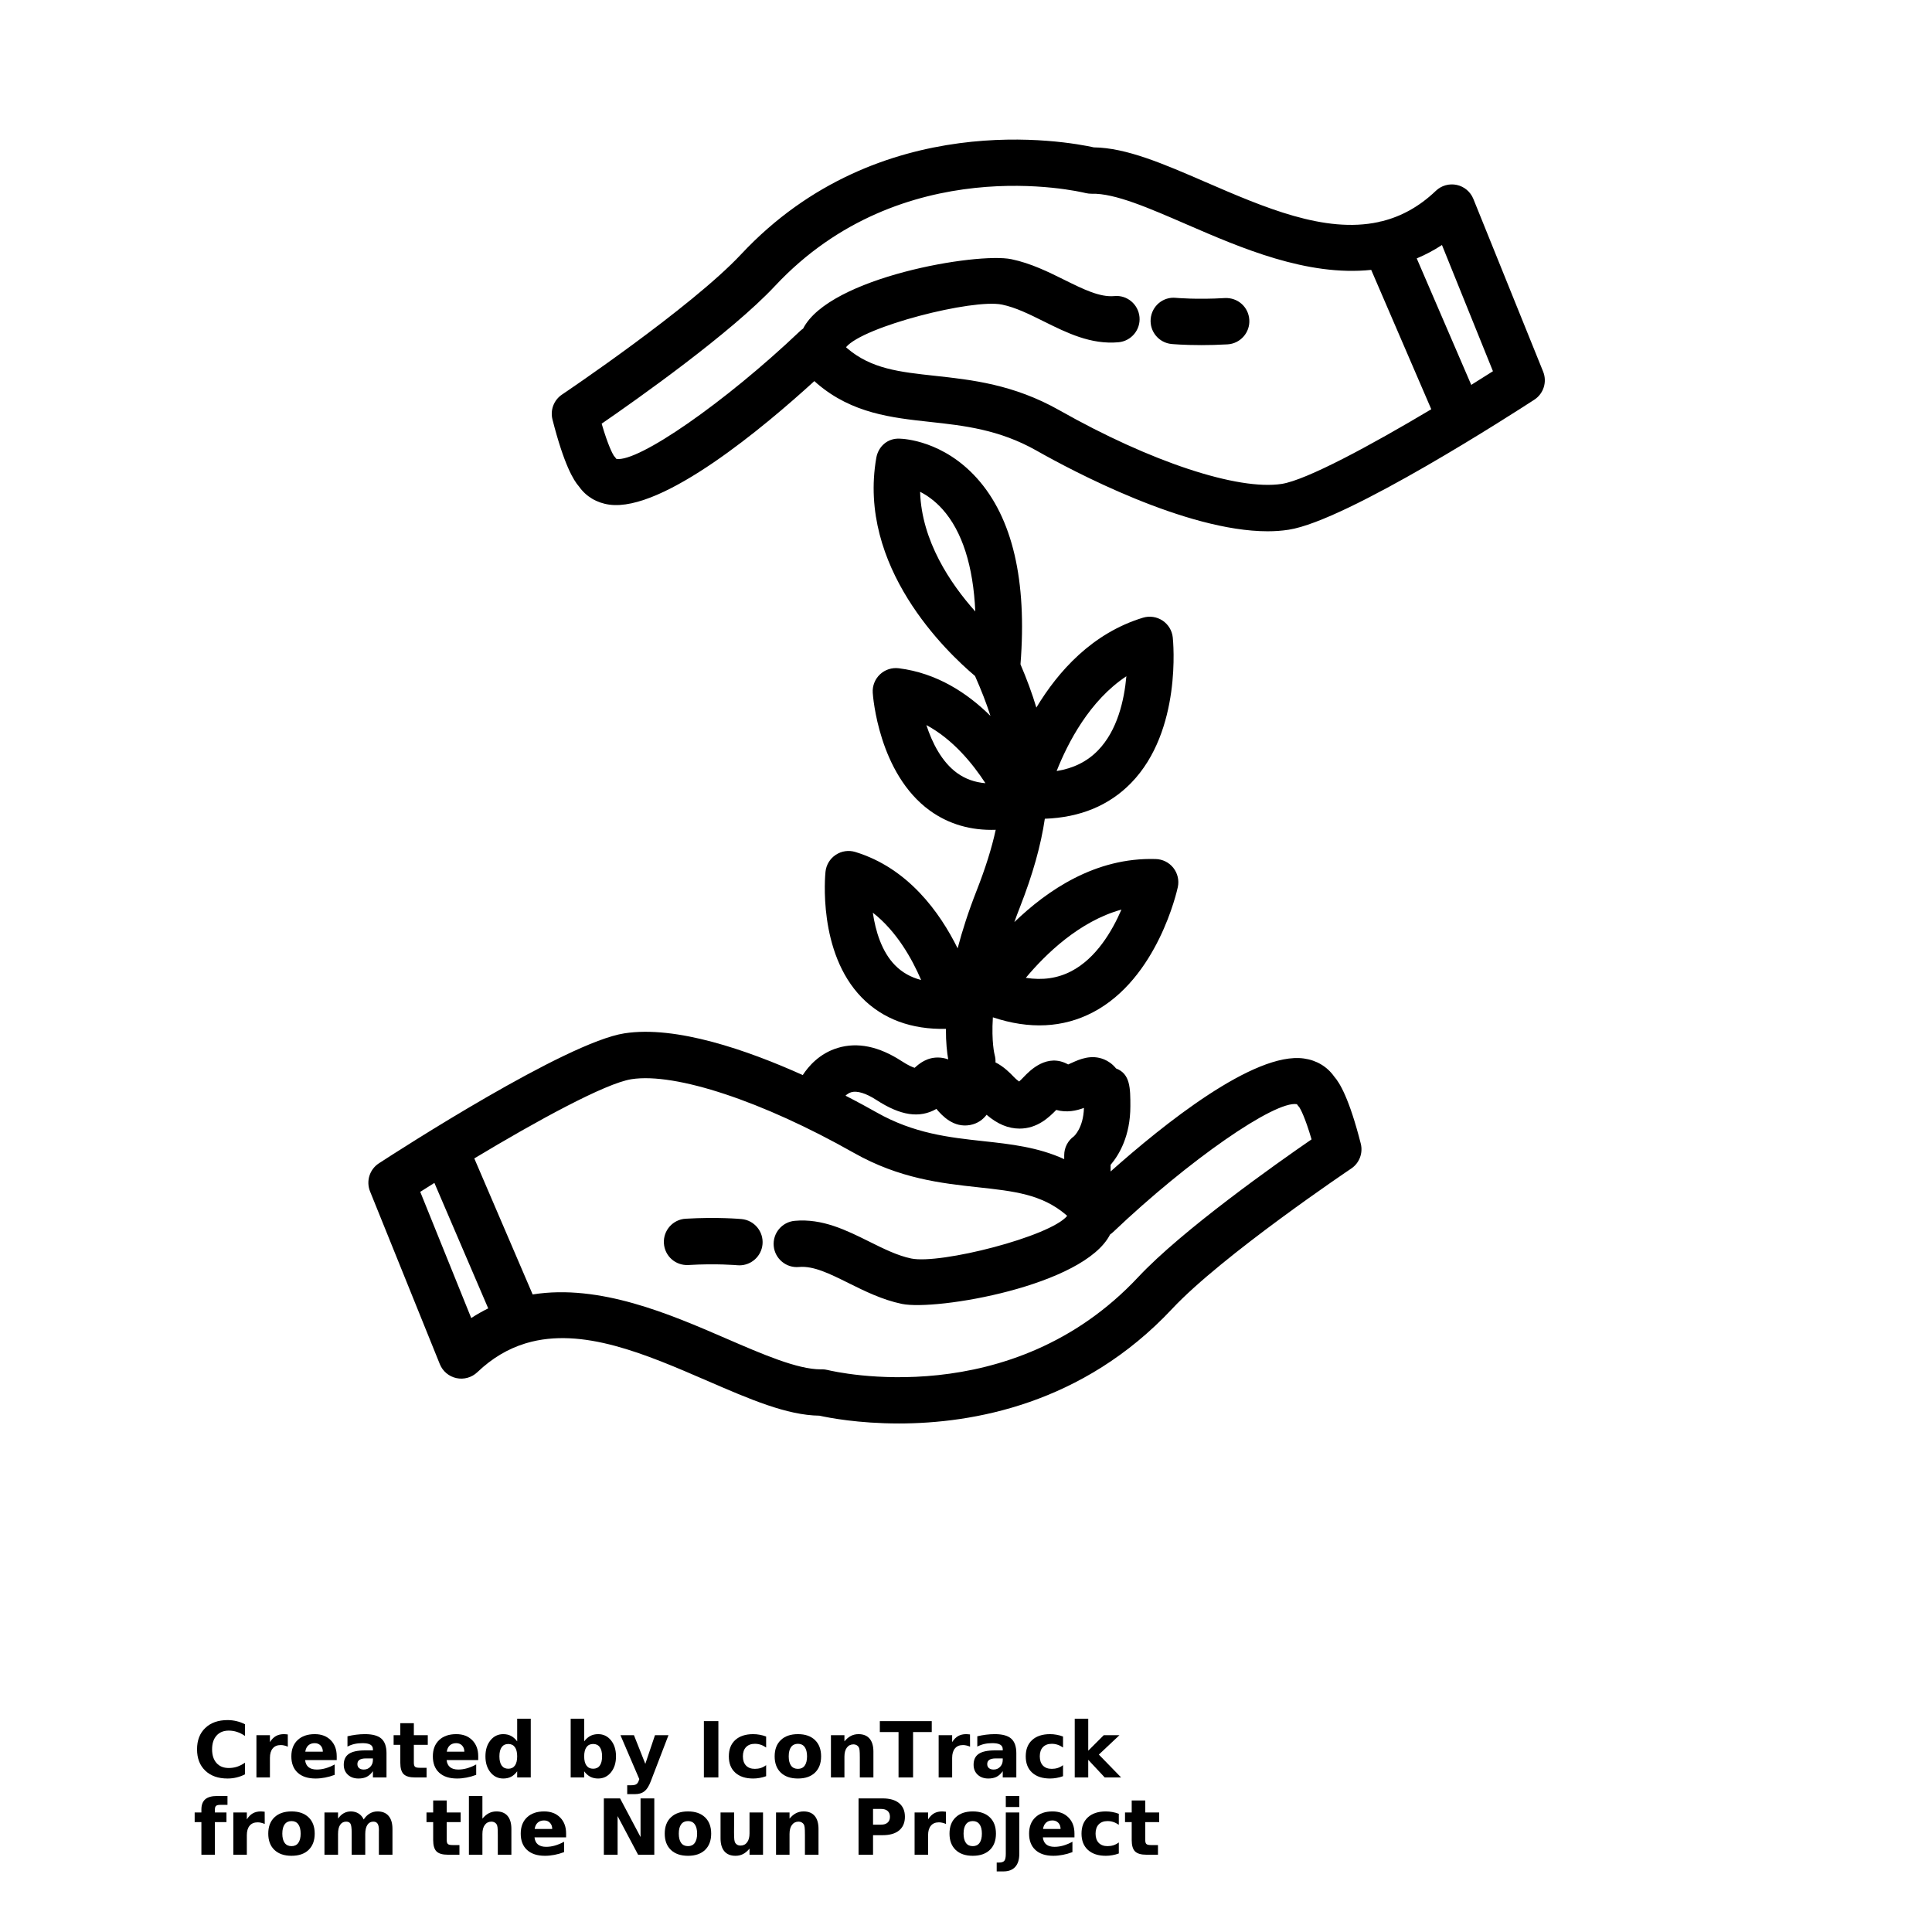
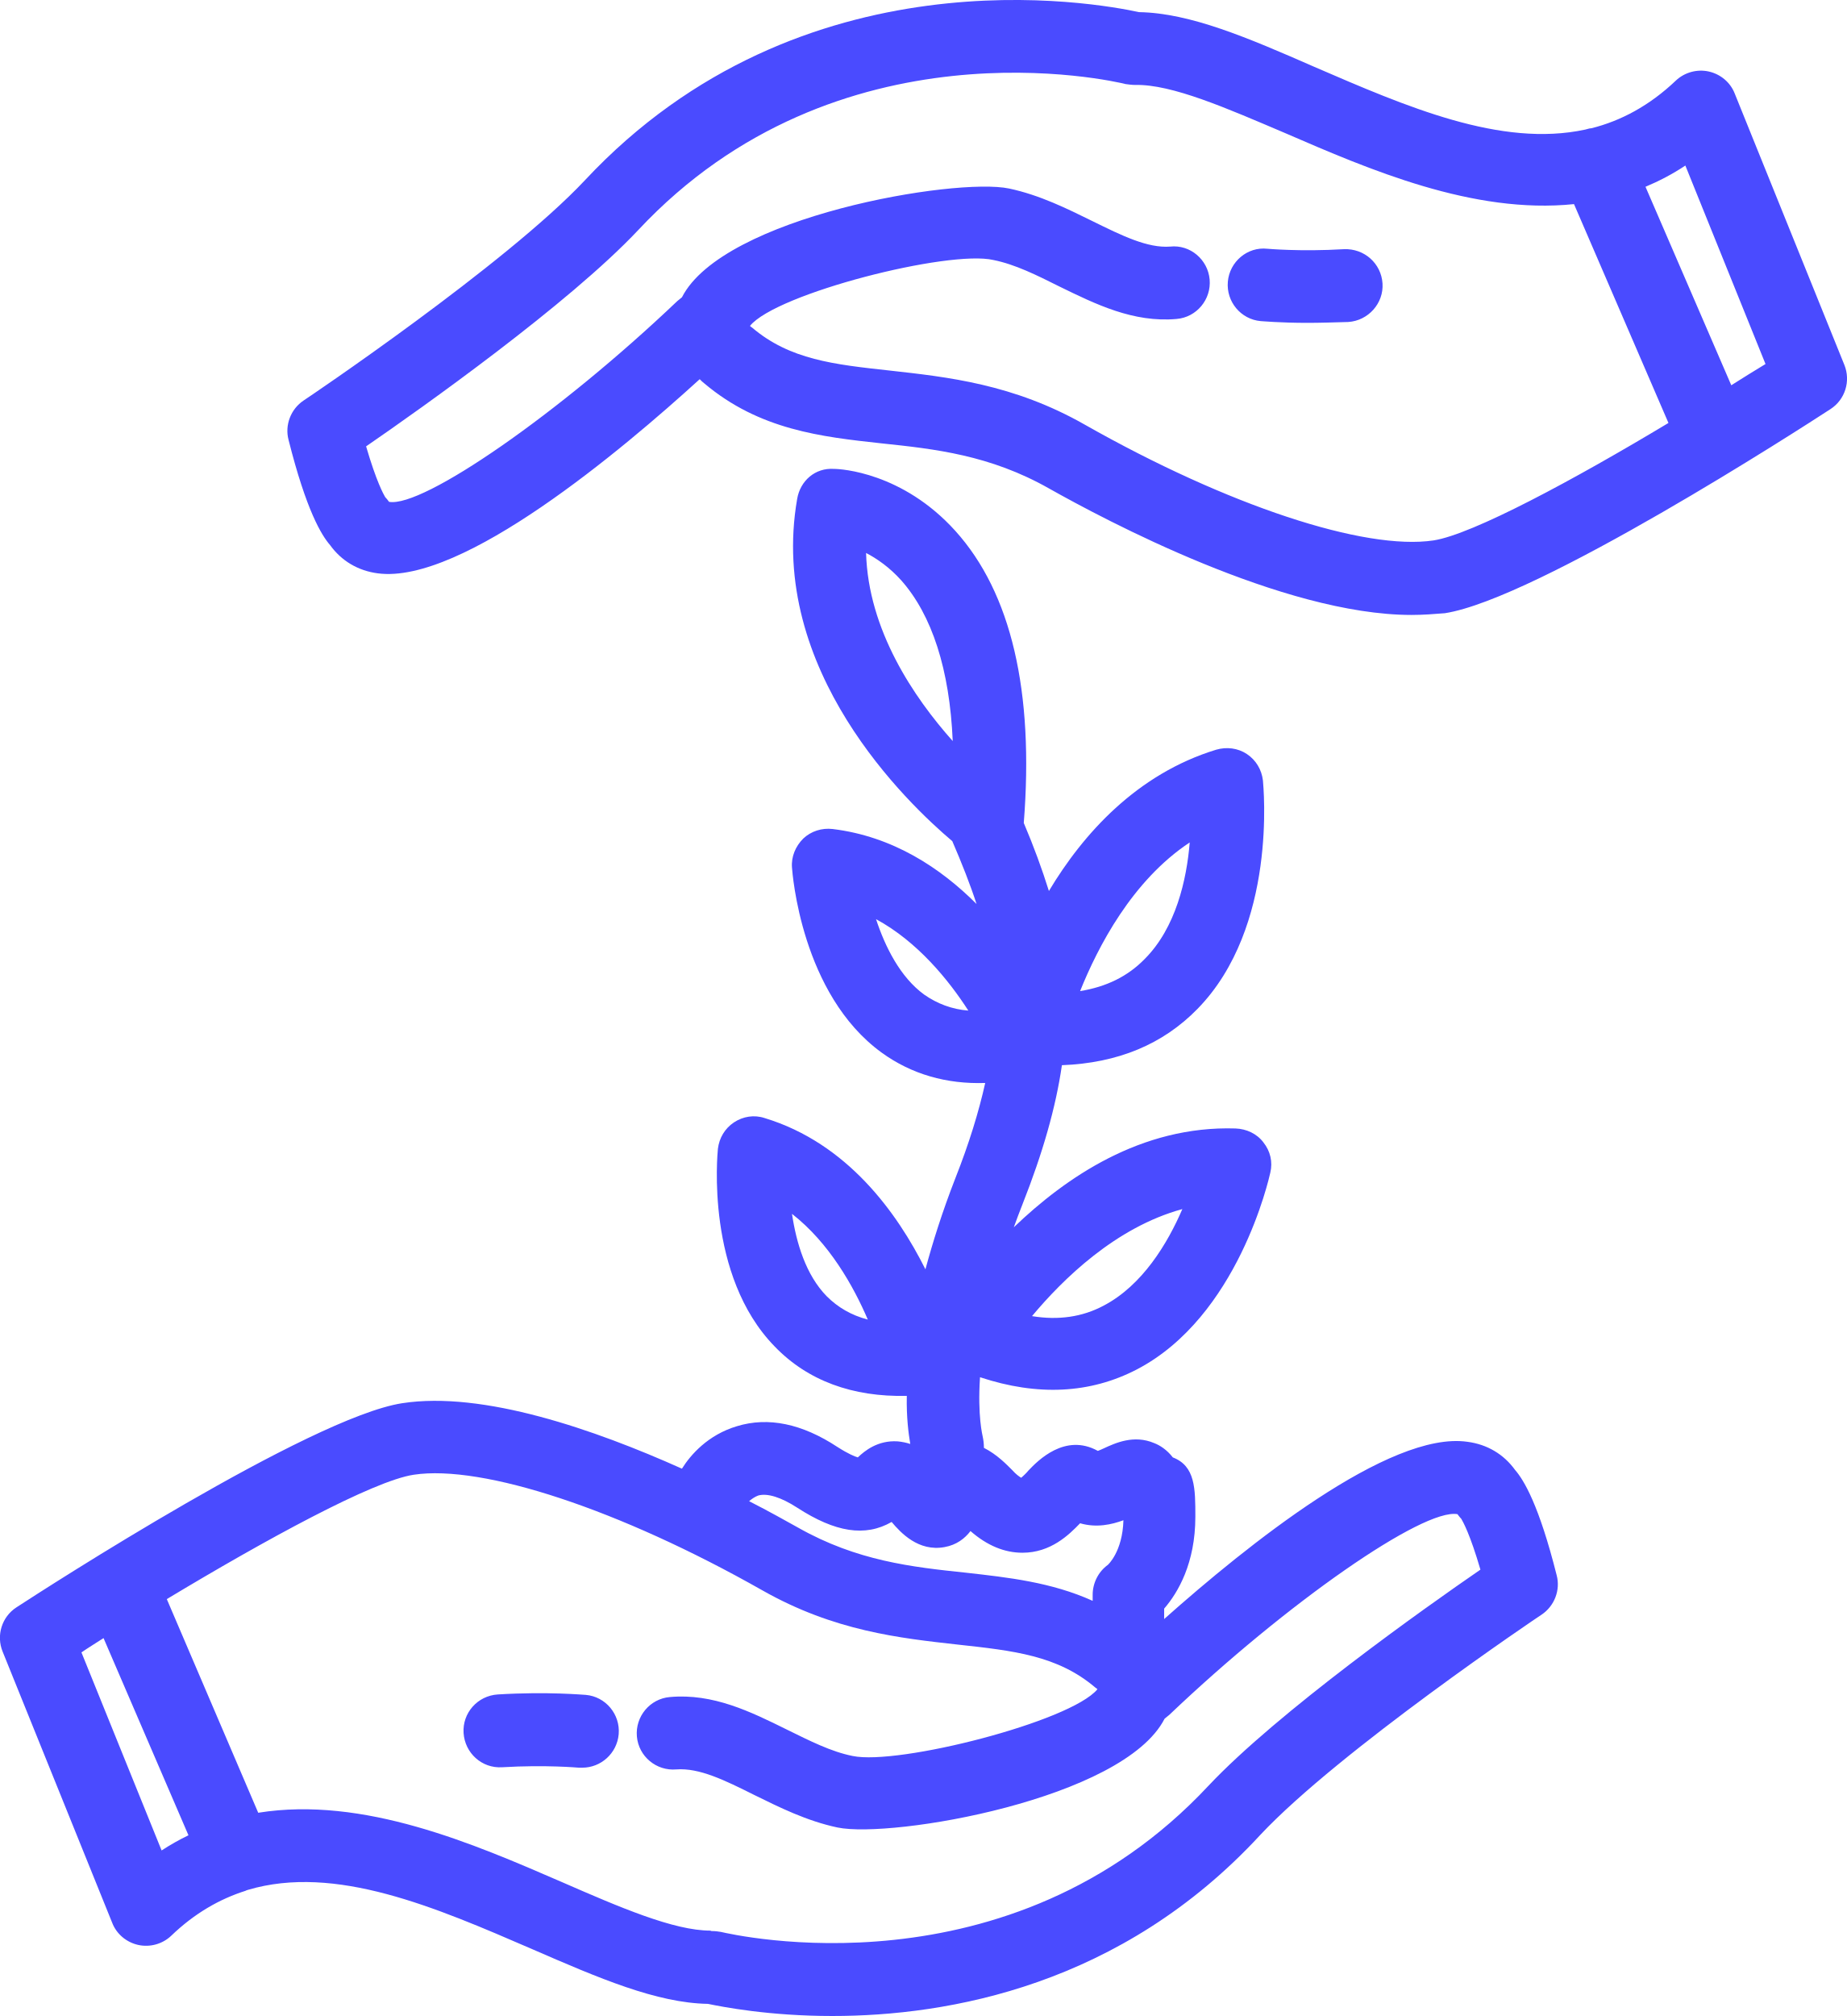
- <svg xmlns="http://www.w3.org/2000/svg" xmlns:xlink="http://www.w3.org/1999/xlink" width="700pt" height="700pt" version="1.1" viewBox="0 0 700 700">
-   <defs>
-     <symbol id="u" overflow="visible">
-       <path d="m18.766-1.125c-0.969 0.5-1.98 0.875-3.031 1.125-1.043 0.258-2.137 0.391-3.281 0.391-3.398 0-6.09-0.945-8.078-2.844-1.992-1.906-2.984-4.484-2.984-7.734 0-3.258 0.992-5.836 2.984-7.734 1.988-1.906 4.68-2.859 8.078-2.859 1.145 0 2.238 0.133 3.281 0.391 1.051 0.25 2.062 0.625 3.031 1.125v4.219c-0.98-0.656-1.945-1.141-2.891-1.453-0.949-0.312-1.949-0.469-3-0.469-1.875 0-3.352 0.605-4.422 1.812-1.074 1.199-1.609 2.856-1.609 4.969 0 2.106 0.535 3.762 1.609 4.969 1.07 1.199 2.547 1.797 4.422 1.797 1.051 0 2.051-0.148 3-0.453 0.945-0.312 1.91-0.801 2.891-1.469z" />
-     </symbol>
-     <symbol id="b" overflow="visible">
-       <path d="m13.734-11.141c-0.438-0.195-0.871-0.344-1.297-0.438-0.418-0.102-0.84-0.156-1.266-0.156-1.262 0-2.231 0.406-2.906 1.219-0.68 0.805-1.016 1.953-1.016 3.453v7.062h-4.891v-15.312h4.891v2.516c0.625-1 1.344-1.727 2.156-2.188 0.82-0.469 1.801-0.703 2.938-0.703 0.164 0 0.344 0.012 0.531 0.031 0.195 0.012 0.477 0.039 0.844 0.078z" />
-     </symbol>
-     <symbol id="a" overflow="visible">
-       <path d="m17.641-7.703v1.406h-11.453c0.125 1.148 0.539 2.008 1.25 2.578 0.707 0.574 1.703 0.859 2.984 0.859 1.031 0 2.082-0.148 3.156-0.453 1.082-0.312 2.191-0.773 3.328-1.391v3.766c-1.156 0.438-2.312 0.766-3.469 0.984-1.156 0.227-2.312 0.344-3.469 0.344-2.773 0-4.93-0.703-6.469-2.109-1.531-1.406-2.297-3.379-2.297-5.922 0-2.5 0.754-4.461 2.266-5.891 1.508-1.438 3.582-2.156 6.219-2.156 2.406 0 4.332 0.73 5.781 2.188 1.445 1.449 2.172 3.383 2.172 5.797zm-5.031-1.625c0-0.926-0.273-1.672-0.812-2.234-0.543-0.57-1.25-0.859-2.125-0.859-0.949 0-1.719 0.266-2.312 0.797s-0.965 1.297-1.109 2.297z" />
-     </symbol>
-     <symbol id="f" overflow="visible">
-       <path d="m9.219-6.891c-1.023 0-1.793 0.172-2.312 0.516-0.512 0.344-0.766 0.855-0.766 1.531 0 0.625 0.207 1.117 0.625 1.469 0.414 0.344 0.988 0.516 1.719 0.516 0.926 0 1.703-0.328 2.328-0.984 0.633-0.664 0.953-1.492 0.953-2.484v-0.562zm7.469-1.844v8.734h-4.922v-2.266c-0.656 0.93-1.398 1.605-2.219 2.031-0.824 0.414-1.824 0.625-3 0.625-1.586 0-2.871-0.457-3.859-1.375-0.992-0.926-1.484-2.129-1.484-3.609 0-1.789 0.613-3.102 1.844-3.938 1.238-0.844 3.18-1.266 5.828-1.266h2.891v-0.391c0-0.77-0.309-1.332-0.922-1.688-0.617-0.363-1.57-0.547-2.859-0.547-1.055 0-2.031 0.105-2.938 0.312-0.898 0.211-1.73 0.523-2.5 0.938v-3.734c1.039-0.25 2.086-0.441 3.141-0.578 1.062-0.133 2.125-0.203 3.188-0.203 2.758 0 4.75 0.547 5.969 1.641 1.227 1.086 1.844 2.856 1.844 5.312z" />
-     </symbol>
-     <symbol id="d" overflow="visible">
-       <path d="m7.703-19.656v4.344h5.047v3.5h-5.047v6.5c0 0.711 0.141 1.188 0.422 1.438s0.836 0.375 1.672 0.375h2.516v3.5h-4.188c-1.938 0-3.312-0.398-4.125-1.203-0.805-0.812-1.203-2.18-1.203-4.109v-6.5h-2.422v-3.5h2.422v-4.344z" />
-     </symbol>
-     <symbol id="k" overflow="visible">
-       <path d="m12.766-13.078v-8.203h4.922v21.281h-4.922v-2.219c-0.668 0.906-1.406 1.57-2.219 1.984s-1.758 0.625-2.828 0.625c-1.887 0-3.434-0.75-4.641-2.25-1.211-1.5-1.812-3.426-1.812-5.781 0-2.363 0.602-4.297 1.812-5.797 1.207-1.5 2.754-2.25 4.641-2.25 1.062 0 2 0.215 2.812 0.641 0.82 0.43 1.566 1.086 2.234 1.969zm-3.219 9.922c1.039 0 1.836-0.379 2.391-1.141 0.551-0.77 0.828-1.883 0.828-3.344 0-1.457-0.277-2.566-0.828-3.328-0.555-0.77-1.352-1.156-2.391-1.156-1.043 0-1.84 0.387-2.391 1.156-0.555 0.762-0.828 1.871-0.828 3.328 0 1.461 0.273 2.574 0.828 3.344 0.551 0.762 1.348 1.141 2.391 1.141z" />
-     </symbol>
-     <symbol id="j" overflow="visible">
-       <path d="m10.5-3.156c1.051 0 1.852-0.379 2.406-1.141 0.551-0.77 0.828-1.883 0.828-3.344 0-1.457-0.277-2.566-0.828-3.328-0.555-0.77-1.355-1.156-2.406-1.156-1.055 0-1.859 0.387-2.422 1.156-0.555 0.773-0.828 1.883-0.828 3.328 0 1.449 0.273 2.559 0.828 3.328 0.562 0.773 1.367 1.156 2.422 1.156zm-3.25-9.922c0.676-0.883 1.422-1.539 2.234-1.969 0.82-0.426 1.766-0.641 2.828-0.641 1.895 0 3.445 0.75 4.656 2.25 1.207 1.5 1.812 3.434 1.812 5.797 0 2.356-0.605 4.281-1.812 5.781-1.211 1.5-2.762 2.25-4.656 2.25-1.062 0-2.008-0.211-2.828-0.625-0.812-0.426-1.559-1.086-2.234-1.984v2.219h-4.891v-21.281h4.891z" />
-     </symbol>
-     <symbol id="i" overflow="visible">
-       <path d="m0.344-15.312h4.891l4.125 10.391 3.5-10.391h4.891l-6.438 16.766c-0.648 1.695-1.402 2.883-2.266 3.562-0.867 0.688-2 1.031-3.406 1.031h-2.844v-3.219h1.531c0.832 0 1.438-0.137 1.812-0.406 0.383-0.262 0.68-0.73 0.891-1.406l0.141-0.422z" />
-     </symbol>
-     <symbol id="h" overflow="visible">
-       <path d="m2.578-20.406h5.25v20.406h-5.25z" />
-     </symbol>
-     <symbol id="e" overflow="visible">
-       <path d="m14.719-14.828v3.984c-0.656-0.457-1.324-0.797-2-1.016-0.668-0.219-1.359-0.328-2.078-0.328-1.367 0-2.434 0.402-3.203 1.203-0.762 0.793-1.141 1.906-1.141 3.344 0 1.43 0.379 2.543 1.141 3.344 0.77 0.793 1.836 1.188 3.203 1.188 0.758 0 1.484-0.109 2.172-0.328 0.688-0.227 1.32-0.566 1.906-1.016v4c-0.762 0.281-1.539 0.488-2.328 0.625-0.781 0.145-1.574 0.219-2.375 0.219-2.762 0-4.922-0.707-6.484-2.125-1.555-1.414-2.328-3.383-2.328-5.906 0-2.531 0.773-4.504 2.328-5.922 1.562-1.414 3.723-2.125 6.484-2.125 0.801 0 1.594 0.074 2.375 0.219 0.781 0.137 1.555 0.352 2.328 0.641z" />
-     </symbol>
-     <symbol id="c" overflow="visible">
-       <path d="m9.641-12.188c-1.086 0-1.914 0.391-2.484 1.172-0.574 0.781-0.859 1.906-0.859 3.375s0.285 2.594 0.859 3.375c0.57 0.773 1.398 1.156 2.484 1.156 1.062 0 1.875-0.383 2.438-1.156 0.57-0.781 0.859-1.906 0.859-3.375s-0.289-2.594-0.859-3.375c-0.562-0.781-1.375-1.172-2.438-1.172zm0-3.5c2.633 0 4.691 0.715 6.172 2.141 1.477 1.418 2.219 3.387 2.219 5.906 0 2.512-0.742 4.481-2.219 5.906-1.48 1.418-3.539 2.125-6.172 2.125-2.648 0-4.715-0.707-6.203-2.125-1.492-1.426-2.234-3.394-2.234-5.906 0-2.519 0.742-4.488 2.234-5.906 1.488-1.426 3.555-2.141 6.203-2.141z" />
-     </symbol>
-     <symbol id="g" overflow="visible">
-       <path d="m17.75-9.328v9.328h-4.922v-7.141c0-1.32-0.031-2.234-0.094-2.734s-0.168-0.867-0.312-1.109c-0.188-0.312-0.449-0.555-0.781-0.734-0.324-0.176-0.695-0.266-1.109-0.266-1.023 0-1.824 0.398-2.406 1.188-0.586 0.781-0.875 1.871-0.875 3.266v7.531h-4.891v-15.312h4.891v2.234c0.738-0.883 1.52-1.539 2.344-1.969 0.832-0.426 1.75-0.641 2.75-0.641 1.77 0 3.113 0.547 4.031 1.641 0.914 1.086 1.375 2.656 1.375 4.719z" />
-     </symbol>
-     <symbol id="t" overflow="visible">
-       <path d="m0.141-20.406h18.812v3.969h-6.766v16.438h-5.266v-16.438h-6.781z" />
-     </symbol>
-     <symbol id="s" overflow="visible">
-       <path d="m2.359-21.281h4.891v11.594l5.625-5.625h5.688l-7.469 7.031 8.062 8.281h-5.938l-5.969-6.391v6.391h-4.891z" />
-     </symbol>
-     <symbol id="r" overflow="visible">
-       <path d="m12.422-21.281v3.219h-2.703c-0.688 0-1.172 0.125-1.453 0.375-0.273 0.25-0.406 0.688-0.406 1.312v1.062h4.188v3.5h-4.188v11.812h-4.891v-11.812h-2.438v-3.5h2.438v-1.062c0-1.664 0.461-2.898 1.391-3.703 0.926-0.801 2.367-1.203 4.328-1.203z" />
-     </symbol>
-     <symbol id="q" overflow="visible">
-       <path d="m16.547-12.766c0.613-0.945 1.348-1.672 2.203-2.172 0.852-0.5 1.789-0.75 2.812-0.75 1.758 0 3.098 0.547 4.016 1.641 0.926 1.086 1.391 2.656 1.391 4.719v9.328h-4.922v-7.984-0.359c0.008-0.133 0.016-0.32 0.016-0.562 0-1.082-0.164-1.863-0.484-2.344-0.312-0.488-0.824-0.734-1.531-0.734-0.93 0-1.648 0.387-2.156 1.156-0.512 0.762-0.773 1.867-0.781 3.312v7.516h-4.922v-7.984c0-1.695-0.148-2.785-0.438-3.266-0.293-0.488-0.812-0.734-1.562-0.734-0.938 0-1.664 0.387-2.172 1.156-0.512 0.762-0.766 1.859-0.766 3.297v7.531h-4.922v-15.312h4.922v2.234c0.602-0.863 1.289-1.516 2.062-1.953 0.781-0.438 1.641-0.656 2.578-0.656 1.062 0 2 0.258 2.812 0.766 0.812 0.512 1.426 1.23 1.844 2.156z" />
-     </symbol>
-     <symbol id="p" overflow="visible">
-       <path d="m17.75-9.328v9.328h-4.922v-7.109c0-1.344-0.031-2.266-0.094-2.766s-0.168-0.867-0.312-1.109c-0.188-0.312-0.449-0.555-0.781-0.734-0.324-0.176-0.695-0.266-1.109-0.266-1.023 0-1.824 0.398-2.406 1.188-0.586 0.781-0.875 1.871-0.875 3.266v7.531h-4.891v-21.281h4.891v8.203c0.738-0.883 1.52-1.539 2.344-1.969 0.832-0.426 1.75-0.641 2.75-0.641 1.77 0 3.113 0.547 4.031 1.641 0.914 1.086 1.375 2.656 1.375 4.719z" />
-     </symbol>
-     <symbol id="o" overflow="visible">
-       <path d="m2.578-20.406h5.875l7.422 14v-14h4.984v20.406h-5.875l-7.422-14v14h-4.984z" />
-     </symbol>
-     <symbol id="n" overflow="visible">
-       <path d="m2.188-5.969v-9.344h4.922v1.531c0 0.836-0.008 1.875-0.016 3.125-0.012 1.25-0.016 2.086-0.016 2.5 0 1.242 0.031 2.133 0.094 2.672 0.07 0.543 0.18 0.934 0.328 1.172 0.207 0.324 0.473 0.574 0.797 0.75 0.32 0.168 0.691 0.25 1.109 0.25 1.02 0 1.82-0.391 2.406-1.172 0.582-0.781 0.875-1.867 0.875-3.266v-7.562h4.891v15.312h-4.891v-2.219c-0.742 0.898-1.523 1.559-2.344 1.984-0.824 0.414-1.734 0.625-2.734 0.625-1.762 0-3.106-0.539-4.031-1.625-0.93-1.082-1.391-2.66-1.391-4.734z" />
-     </symbol>
-     <symbol id="m" overflow="visible">
-       <path d="m2.578-20.406h8.734c2.594 0 4.582 0.578 5.969 1.734 1.395 1.148 2.094 2.789 2.094 4.922 0 2.137-0.699 3.781-2.094 4.938-1.387 1.156-3.375 1.734-5.969 1.734h-3.484v7.078h-5.25zm5.25 3.812v5.703h2.922c1.02 0 1.805-0.25 2.359-0.75 0.562-0.5 0.844-1.203 0.844-2.109 0-0.914-0.281-1.617-0.844-2.109-0.555-0.488-1.34-0.734-2.359-0.734z" />
-     </symbol>
-     <symbol id="l" overflow="visible">
-       <path d="m2.359-15.312h4.891v15.031c0 2.051-0.496 3.617-1.484 4.703-0.98 1.082-2.406 1.625-4.281 1.625h-2.422v-3.219h0.859c0.926 0 1.562-0.211 1.906-0.625 0.352-0.418 0.531-1.246 0.531-2.484zm0-5.969h4.891v4h-4.891z" />
-     </symbol>
-   </defs>
-   <g>
-     <path d="m325.61 515.75c-14.617 0-25.312-2.066-28.734-2.824-11.82-0.156-25.133-5.926-40.48-12.57-22.438-9.723-45.465-19.711-65.684-13.715-0.18 0.062-0.352 0.117-0.539 0.164-6.027 1.871-11.801 5.188-17.227 10.371-2.016 1.926-4.867 2.723-7.57 2.141-2.723-0.582-4.977-2.481-6.019-5.062l-25.277-62.574c-1.508-3.731-0.164-7.996 3.203-10.188 6.883-4.481 67.809-43.848 88.973-47.098 18.688-2.906 44.543 6.098 64.602 15.121 2.043-3.152 6.047-7.836 12.652-9.832 7.172-2.18 14.953-0.566 23.152 4.769 2.496 1.629 4.004 2.219 4.727 2.438 0.043-0.039 0.09-0.086 0.129-0.117 1.445-1.281 4.418-3.949 9.121-3.578 1.031 0.086 2 0.309 2.918 0.645-0.426-2.414-0.855-6.094-0.836-11.07-12.453 0.293-22.875-3.535-30.504-11.352-16.016-16.418-13.242-44.402-13.121-45.586 0.262-2.492 1.625-4.738 3.719-6.113 2.082-1.383 4.68-1.77 7.086-1.031 19.113 5.828 30.625 21.875 37.066 34.906 1.652-6.301 3.891-13.289 6.906-20.965 3.164-8.074 5.441-15.293 6.894-21.98-8.91 0.312-17.008-2-23.867-6.961-18.574-13.457-20.613-41.5-20.688-42.688-0.164-2.504 0.801-4.945 2.625-6.66 1.824-1.719 4.328-2.531 6.809-2.219 13.855 1.742 24.891 9.027 33.215 17.266-1.477-4.648-3.356-9.418-5.59-14.465-10.328-8.703-42.684-39.547-35.773-79.039 0.719-4.094 4.082-7.18 8.484-6.949 1.578 0.039 15.793 0.773 27.984 14.34 12.875 14.336 18.184 37.012 15.773 67.418 2.289 5.371 4.227 10.562 5.75 15.676 7.941-13.188 20.262-26.965 38.625-32.562 2.402-0.727 4.988-0.352 7.09 1.031 2.09 1.383 3.449 3.625 3.711 6.113 0.145 1.371 3.367 33.812-15.102 52.742-7.965 8.16-18.445 12.5-31.254 12.953-1.422 9.684-4.363 20.172-9.051 32.129-0.719 1.82-1.379 3.59-1.992 5.32 11.871-11.434 29.301-23.516 51.195-22.848 2.504 0.051 4.856 1.223 6.41 3.188 1.551 1.965 2.152 4.519 1.625 6.973-0.293 1.348-7.352 33.176-30.812 45.395-10.77 5.617-22.938 6.211-36.199 1.793-0.57 8.98 0.621 13.535 0.648 13.625 0.246 0.902 0.348 1.812 0.297 2.699 3.031 1.52 5.332 3.902 6.512 5.129 0.926 0.957 1.613 1.5 2.055 1.805 0.555-0.48 1.262-1.215 1.742-1.719 2.133-2.211 8.406-8.719 16.023-4.465 0.453-0.184 1.008-0.438 1.422-0.629 2.598-1.176 6.938-3.152 11.648-1.176 1.301 0.547 2.894 1.52 4.289 3.254 5.18 1.953 5.18 7.203 5.18 13.699 0 10.711-4.027 17.539-7.156 21.234v2.391c18.984-16.883 51.984-43.469 70.035-40.93 4.57 0.629 8.422 2.934 10.961 6.531 2.016 2.269 5.477 7.996 9.637 24.297 0.879 3.445-0.504 7.074-3.461 9.055-0.465 0.312-46.742 31.434-64.898 50.836-32.398 34.586-72.297 41.52-99.059 41.52zm-27.777-19.621c0.684 0 1.359 0.086 2.023 0.246 2.664 0.648 66.516 15.527 112.53-33.652 15.953-17.039 49.957-41.055 62.816-49.906-2.391-8.164-4.039-11.039-4.445-11.664-0.32-0.34-0.605-0.699-0.867-1.086-7.93-1.383-39.301 20.371-66.543 46.297-0.359 0.34-0.746 0.645-1.141 0.914-9.477 18.625-63.039 27.727-75.453 25.145-7.09-1.473-13.539-4.676-19.242-7.508-6.848-3.398-12.734-6.344-18.043-5.859-4.582 0.438-8.707-2.981-9.133-7.594-0.422-4.621 2.981-8.707 7.598-9.133 10.012-0.918 18.68 3.383 27.047 7.543 5.254 2.609 10.207 5.074 15.176 6.106 10.496 2.184 50.316-7.926 56.5-15.438-0.129-0.129-0.293-0.273-0.48-0.441-8.727-7.414-18.867-8.52-31.711-9.918-13.379-1.457-28.547-3.113-45.137-12.5-32.973-18.664-64.562-29.133-80.512-26.672-9.391 1.445-34.379 15.113-56.969 28.707l21.145 49.285c24.305-3.879 49.762 7.156 70.078 15.953 13.281 5.75 25.84 11.188 34.305 11.188 0.148-0.008 0.293-0.012 0.457-0.012zm-145.57-64.301 18.473 45.723c2.023-1.32 4.082-2.481 6.156-3.5l-19.504-45.461c-1.762 1.102-3.477 2.188-5.125 3.238zm154.08-34.848c4.738 2.438 8.605 4.562 11.262 6.066 13.57 7.684 26.332 9.07 38.672 10.414 9.781 1.062 19.801 2.156 29.305 6.519v-1.438c0-2.723 1.316-5.273 3.543-6.856-0.027 0 3.41-2.957 3.606-10.266-2.664 0.996-6.242 1.824-10.031 0.727-2.621 2.695-6.836 6.758-13.273 6.766h0.004c-4.109 0-8.055-1.641-11.969-5.008-1.293 1.691-3.18 3.188-5.992 3.711-5.965 1.094-10.102-3.332-12.188-5.836-6.133 3.504-13.016 2.441-21.789-3.266-3.695-2.402-6.922-3.383-9.031-2.789-0.828 0.238-1.535 0.715-2.117 1.254zm9.902-66.297c0.969 6.688 3.231 14.133 8.031 19.027 2.555 2.606 5.695 4.387 9.469 5.363-3.293-7.676-8.887-17.684-17.5-24.391zm55.426 23.602c6.109 0.965 11.559 0.164 16.492-2.406 8.961-4.664 14.75-14.441 18.156-22.316-15.316 4.234-27.566 16.25-34.648 24.723zm-36.027-91.578c2.09 6.43 5.59 13.379 11.148 17.383 2.957 2.133 6.356 3.356 10.246 3.68-4.551-7-11.77-15.914-21.395-21.062zm72.461-17.684c-13.328 8.809-21.211 24.078-25.266 34.344 6.098-0.984 11.02-3.438 14.906-7.402 7.148-7.285 9.598-18.391 10.359-26.941zm-74.734-66.84c0.531 17.809 11 33.281 19.996 43.367-0.727-16.469-4.762-29.109-11.91-37.066-2.707-3.016-5.555-5.004-8.086-6.301zm-65.461 280.27c-0.258 0-0.52-0.012-0.785-0.035-0.074-0.004-7.606-0.688-17.695-0.078-4.703 0.258-8.605-3.258-8.887-7.887-0.281-4.633 3.246-8.613 7.879-8.887 11.484-0.676 19.926 0.09 20.273 0.125 4.613 0.438 8.004 4.531 7.578 9.145-0.41 4.352-4.078 7.617-8.363 7.617zm191.39-265.96c-29.652 0-70.93-21.969-83.715-29.211-13.574-7.684-26.336-9.078-38.68-10.422-13.828-1.508-28.117-3.062-40.77-13.816-0.371-0.32-0.734-0.645-1.074-0.969-17.863 16.309-54.828 47.449-74.289 44.766-4.57-0.629-8.418-2.93-10.961-6.531-2.023-2.273-5.481-8.004-9.637-24.305-0.879-3.445 0.504-7.074 3.457-9.051 0.469-0.312 46.742-31.434 64.898-50.836 50.062-53.508 118.1-40.863 127.79-38.723 11.82 0.156 25.137 5.926 40.48 12.57 21.301 9.223 43.125 18.664 62.57 14.504 0.461-0.145 0.918-0.254 1.383-0.324 6.848-1.707 13.383-5.176 19.48-11.004 2.004-1.926 4.867-2.723 7.57-2.141 2.723 0.582 4.977 2.481 6.019 5.062l25.285 62.578c1.508 3.731 0.164 7.996-3.203 10.188-6.883 4.473-67.816 43.844-88.973 47.098-2.438 0.387-4.988 0.566-7.629 0.566zm-152.77-66.691c0.129 0.129 0.293 0.273 0.48 0.441 8.727 7.414 18.867 8.52 31.707 9.918 13.391 1.457 28.555 3.109 45.148 12.5 32.961 18.664 64.578 29.102 80.5 26.672 9.012-1.391 32.379-14.027 54.215-27.055l-21.766-50.496c-23.27 2.438-47.312-8.008-66.684-16.398-13.453-5.828-26.18-11.453-34.629-11.188-0.723-0.004-1.457-0.074-2.16-0.246-2.676-0.66-66.527-15.535-112.54 33.652-15.953 17.047-49.957 41.059-62.809 49.906 2.387 8.164 4.031 11.031 4.441 11.66 0.32 0.34 0.609 0.707 0.875 1.094 7.84 1.367 39.277-20.371 66.543-46.289 0.352-0.34 0.738-0.645 1.137-0.914 9.48-18.633 63.086-27.719 75.461-25.145 7.086 1.469 13.535 4.676 19.23 7.504 6.856 3.398 12.812 6.332 18.043 5.859 4.641-0.465 8.707 2.973 9.141 7.594 0.422 4.621-2.981 8.707-7.594 9.133-10.008 0.918-18.68-3.383-27.059-7.543-5.246-2.609-10.203-5.074-15.164-6.098-10.562-2.195-50.34 7.922-56.52 15.438zm206.78-32.176 19.75 45.824c2.727-1.695 5.359-3.356 7.863-4.949l-18.473-45.73c-2.992 1.961-6.051 3.562-9.141 4.856zm-78.043 31.414c-6.367 0-10.527-0.379-10.773-0.402-4.613-0.43-8.004-4.523-7.578-9.141 0.426-4.613 4.465-8.055 9.141-7.582 0.086 0.012 7.609 0.688 17.707 0.078 4.738-0.242 8.605 3.266 8.883 7.887 0.281 4.633-3.254 8.613-7.887 8.887-3.488 0.203-6.703 0.273-9.492 0.273z" />
-     <use x="70" y="644" xlink:href="#u" />
-     <use x="90.551" y="644" xlink:href="#b" />
-     <use x="104.359" y="644" xlink:href="#a" />
-     <use x="123.348" y="644" xlink:href="#f" />
-     <use x="142.242" y="644" xlink:href="#d" />
-     <use x="155.629" y="644" xlink:href="#a" />
-     <use x="174.617" y="644" xlink:href="#k" />
-     <use x="204.41" y="644" xlink:href="#j" />
-     <use x="224.453" y="644" xlink:href="#i" />
-     <use x="252.453" y="644" xlink:href="#h" />
-     <use x="262.867" y="644" xlink:href="#e" />
-     <use x="279.469" y="644" xlink:href="#c" />
-     <use x="298.703" y="644" xlink:href="#g" />
-     <use x="318.637" y="644" xlink:href="#t" />
-     <use x="337.734" y="644" xlink:href="#b" />
-     <use x="351.547" y="644" xlink:href="#f" />
-     <use x="370.438" y="644" xlink:href="#e" />
-     <use x="387.039" y="644" xlink:href="#s" />
-     <use x="70" y="672" xlink:href="#r" />
-     <use x="82.184" y="672" xlink:href="#b" />
-     <use x="95.992" y="672" xlink:href="#c" />
-     <use x="115.227" y="672" xlink:href="#q" />
-     <use x="154.152" y="672" xlink:href="#d" />
-     <use x="167.535" y="672" xlink:href="#p" />
-     <use x="187.469" y="672" xlink:href="#a" />
-     <use x="216.207" y="672" xlink:href="#o" />
-     <use x="239.641" y="672" xlink:href="#c" />
-     <use x="258.879" y="672" xlink:href="#n" />
-     <use x="278.812" y="672" xlink:href="#g" />
-     <use x="308.492" y="672" xlink:href="#m" />
-     <use x="329.016" y="672" xlink:href="#b" />
-     <use x="342.82" y="672" xlink:href="#c" />
-     <use x="362.059" y="672" xlink:href="#l" />
-     <use x="371.656" y="672" xlink:href="#a" />
-     <use x="390.648" y="672" xlink:href="#e" />
-     <use x="407.242" y="672" xlink:href="#d" />
-   </g>
+ <svg xmlns="http://www.w3.org/2000/svg" version="1.1" id="Capa_1" x="0px" y="0px" viewBox="0 0 426.3 465.2" style="enable-background:new 0 0 426.3 465.2;" xml:space="preserve">
+   <style type="text/css">
+ 	.st0{fill:#4A4BFF;}
+ </style>
+   <path class="st0" d="M192.1,465.2c-14.6,0-25.3-2.1-28.7-2.8c-11.8-0.2-25.1-5.9-40.5-12.6c-22.4-9.7-45.5-19.7-65.7-13.7  c-0.2,0.1-0.4,0.1-0.5,0.2c-6,1.9-11.8,5.2-17.2,10.4c-2,1.9-4.9,2.7-7.6,2.1c-2.7-0.6-5-2.5-6-5.1L0.6,381.1  c-1.5-3.7-0.2-8,3.2-10.2c6.9-4.5,67.8-43.8,89-47.1c18.7-2.9,44.5,6.1,64.6,15.1c2-3.2,6-7.8,12.7-9.8c7.2-2.2,15-0.6,23.2,4.8  c2.5,1.6,4,2.2,4.7,2.4c0,0,0.1-0.1,0.1-0.1c1.4-1.3,4.4-3.9,9.1-3.6c1,0.1,2,0.3,2.9,0.6c-0.4-2.4-0.9-6.1-0.8-11.1  c-12.5,0.3-22.9-3.5-30.5-11.4c-16-16.4-13.2-44.4-13.1-45.6c0.3-2.5,1.6-4.7,3.7-6.1c2.1-1.4,4.7-1.8,7.1-1  c19.1,5.8,30.6,21.9,37.1,34.9c1.7-6.3,3.9-13.3,6.9-21c3.2-8.1,5.4-15.3,6.9-22c-8.9,0.3-17-2-23.9-7  c-18.6-13.5-20.6-41.5-20.7-42.7c-0.2-2.5,0.8-4.9,2.6-6.7c1.8-1.7,4.3-2.5,6.8-2.2c13.9,1.7,24.9,9,33.2,17.3  c-1.5-4.6-3.4-9.4-5.6-14.5c-10.3-8.7-42.7-39.5-35.8-79c0.7-4.1,4.1-7.2,8.5-6.9c1.6,0,15.8,0.8,28,14.3  c12.9,14.3,18.2,37,15.8,67.4c2.3,5.4,4.2,10.6,5.8,15.7c7.9-13.2,20.3-27,38.6-32.6c2.4-0.7,5-0.4,7.1,1c2.1,1.4,3.4,3.6,3.7,6.1  c0.1,1.4,3.4,33.8-15.1,52.7c-8,8.2-18.4,12.5-31.3,13c-1.4,9.7-4.4,20.2-9.1,32.1c-0.7,1.8-1.4,3.6-2,5.3  c11.9-11.4,29.3-23.5,51.2-22.8c2.5,0.1,4.9,1.2,6.4,3.2c1.6,2,2.2,4.5,1.6,7c-0.3,1.3-7.4,33.2-30.8,45.4  c-10.8,5.6-22.9,6.2-36.2,1.8c-0.6,9,0.6,13.5,0.6,13.6c0.2,0.9,0.3,1.8,0.3,2.7c3,1.5,5.3,3.9,6.5,5.1c0.9,1,1.6,1.5,2.1,1.8  c0.6-0.5,1.3-1.2,1.7-1.7c2.1-2.2,8.4-8.7,16-4.5c0.5-0.2,1-0.4,1.4-0.6c2.6-1.2,6.9-3.2,11.6-1.2c1.3,0.5,2.9,1.5,4.3,3.3  c5.2,2,5.2,7.2,5.2,13.7c0,10.7-4,17.5-7.2,21.2v2.4c19-16.9,52-43.5,70-40.9c4.6,0.6,8.4,2.9,11,6.5c2,2.3,5.5,8,9.6,24.3  c0.9,3.4-0.5,7.1-3.5,9.1c-0.5,0.3-46.7,31.4-64.9,50.8C258.8,458.2,218.9,465.2,192.1,465.2L192.1,465.2z M164.4,445.6  c0.7,0,1.4,0.1,2,0.2c2.7,0.6,66.5,15.5,112.5-33.7c16-17,50-41.1,62.8-49.9c-2.4-8.2-4-11-4.4-11.7c-0.3-0.3-0.6-0.7-0.9-1.1  c-7.9-1.4-39.3,20.4-66.5,46.3c-0.4,0.3-0.7,0.6-1.1,0.9c-9.5,18.6-63,27.7-75.5,25.1c-7.1-1.5-13.5-4.7-19.2-7.5  c-6.8-3.4-12.7-6.3-18-5.9c-4.6,0.4-8.7-3-9.1-7.6c-0.4-4.6,3-8.7,7.6-9.1c10-0.9,18.7,3.4,27,7.5c5.3,2.6,10.2,5.1,15.2,6.1  c10.5,2.2,50.3-7.9,56.5-15.4c-0.1-0.1-0.3-0.3-0.5-0.4c-8.7-7.4-18.9-8.5-31.7-9.9c-13.4-1.5-28.5-3.1-45.1-12.5  c-33-18.7-64.6-29.1-80.5-26.7c-9.4,1.4-34.4,15.1-57,28.7l21.1,49.3c24.3-3.9,49.8,7.2,70.1,16c13.3,5.8,25.8,11.2,34.3,11.2  C164.1,445.6,164.2,445.6,164.4,445.6L164.4,445.6z M18.8,381.3L37.3,427c2-1.3,4.1-2.5,6.2-3.5L23.9,378  C22.2,379.1,20.4,380.2,18.8,381.3L18.8,381.3z M172.9,346.4c4.7,2.4,8.6,4.6,11.3,6.1c13.6,7.7,26.3,9.1,38.7,10.4  c9.8,1.1,19.8,2.2,29.3,6.5V368c0-2.7,1.3-5.3,3.5-6.9c0,0,3.4-3,3.6-10.3c-2.7,1-6.2,1.8-10,0.7c-2.6,2.7-6.8,6.8-13.3,6.8h0  c-4.1,0-8.1-1.6-12-5c-1.3,1.7-3.2,3.2-6,3.7c-6,1.1-10.1-3.3-12.2-5.8c-6.1,3.5-13,2.4-21.8-3.3c-3.7-2.4-6.9-3.4-9-2.8  C174.2,345.4,173.5,345.9,172.9,346.4L172.9,346.4z M182.8,280.1c1,6.7,3.2,14.1,8,19c2.6,2.6,5.7,4.4,9.5,5.4  C197,296.8,191.4,286.8,182.8,280.1L182.8,280.1z M238.2,303.7c6.1,1,11.6,0.2,16.5-2.4c9-4.7,14.8-14.4,18.2-22.3  C257.5,283.2,245.3,295.2,238.2,303.7L238.2,303.7z M202.2,212.1c2.1,6.4,5.6,13.4,11.1,17.4c3,2.1,6.4,3.4,10.2,3.7  C219,226.2,211.8,217.3,202.2,212.1L202.2,212.1z M274.6,194.4c-13.3,8.8-21.2,24.1-25.3,34.3c6.1-1,11-3.4,14.9-7.4  C271.4,214.1,273.9,203,274.6,194.4L274.6,194.4z M199.9,127.6c0.5,17.8,11,33.3,20,43.4c-0.7-16.5-4.8-29.1-11.9-37.1  C205.3,130.9,202.4,128.9,199.9,127.6L199.9,127.6z M134.4,407.9c-0.3,0-0.5,0-0.8,0c-0.1,0-7.6-0.7-17.7-0.1  c-4.7,0.3-8.6-3.3-8.9-7.9c-0.3-4.6,3.2-8.6,7.9-8.9c11.5-0.7,19.9,0.1,20.3,0.1c4.6,0.4,8,4.5,7.6,9.1  C142.4,404.6,138.7,407.9,134.4,407.9L134.4,407.9z M325.8,141.9c-29.7,0-70.9-22-83.7-29.2c-13.6-7.7-26.3-9.1-38.7-10.4  c-13.8-1.5-28.1-3.1-40.8-13.8c-0.4-0.3-0.7-0.6-1.1-1c-17.9,16.3-54.8,47.4-74.3,44.8c-4.6-0.6-8.4-2.9-11-6.5  c-2-2.3-5.5-8-9.6-24.3c-0.9-3.4,0.5-7.1,3.5-9.1c0.5-0.3,46.7-31.4,64.9-50.8C185.1-12,253.2,0.7,262.9,2.8  C274.7,3,288,8.7,303.3,15.4c21.3,9.2,43.1,18.7,62.6,14.5c0.5-0.1,0.9-0.3,1.4-0.3c6.8-1.7,13.4-5.2,19.5-11c2-1.9,4.9-2.7,7.6-2.1  c2.7,0.6,5,2.5,6,5.1l25.3,62.6c1.5,3.7,0.2,8-3.2,10.2c-6.9,4.5-67.8,43.8-89,47.1C331,141.7,328.5,141.9,325.8,141.9L325.8,141.9z   M173.1,75.2c0.1,0.1,0.3,0.3,0.5,0.4c8.7,7.4,18.9,8.5,31.7,9.9c13.4,1.5,28.6,3.1,45.1,12.5c33,18.7,64.6,29.1,80.5,26.7  c9-1.4,32.4-14,54.2-27.1l-21.8-50.5c-23.3,2.4-47.3-8-66.7-16.4C283.2,25,270.5,19.4,262,19.6c-0.7,0-1.5-0.1-2.2-0.2  c-2.7-0.7-66.5-15.5-112.5,33.7c-16,17-50,41.1-62.8,49.9c2.4,8.2,4,11,4.4,11.7c0.3,0.3,0.6,0.7,0.9,1.1  c7.8,1.4,39.3-20.4,66.5-46.3c0.4-0.3,0.7-0.6,1.1-0.9c9.5-18.6,63.1-27.7,75.5-25.1c7.1,1.5,13.5,4.7,19.2,7.5  c6.9,3.4,12.8,6.3,18,5.9c4.6-0.5,8.7,3,9.1,7.6c0.4,4.6-3,8.7-7.6,9.1c-10,0.9-18.7-3.4-27.1-7.5c-5.2-2.6-10.2-5.1-15.2-6.1  C219,57.6,179.2,67.7,173.1,75.2L173.1,75.2z M379.8,43.1l19.8,45.8c2.7-1.7,5.4-3.4,7.9-4.9L389,38.2  C386,40.2,382.9,41.8,379.8,43.1L379.8,43.1z M301.8,74.5c-6.4,0-10.5-0.4-10.8-0.4c-4.6-0.4-8-4.5-7.6-9.1c0.4-4.6,4.5-8.1,9.1-7.6  c0.1,0,7.6,0.7,17.7,0.1c4.7-0.2,8.6,3.3,8.9,7.9c0.3,4.6-3.3,8.6-7.9,8.9C307.8,74.4,304.6,74.5,301.8,74.5L301.8,74.5z" />
</svg>
